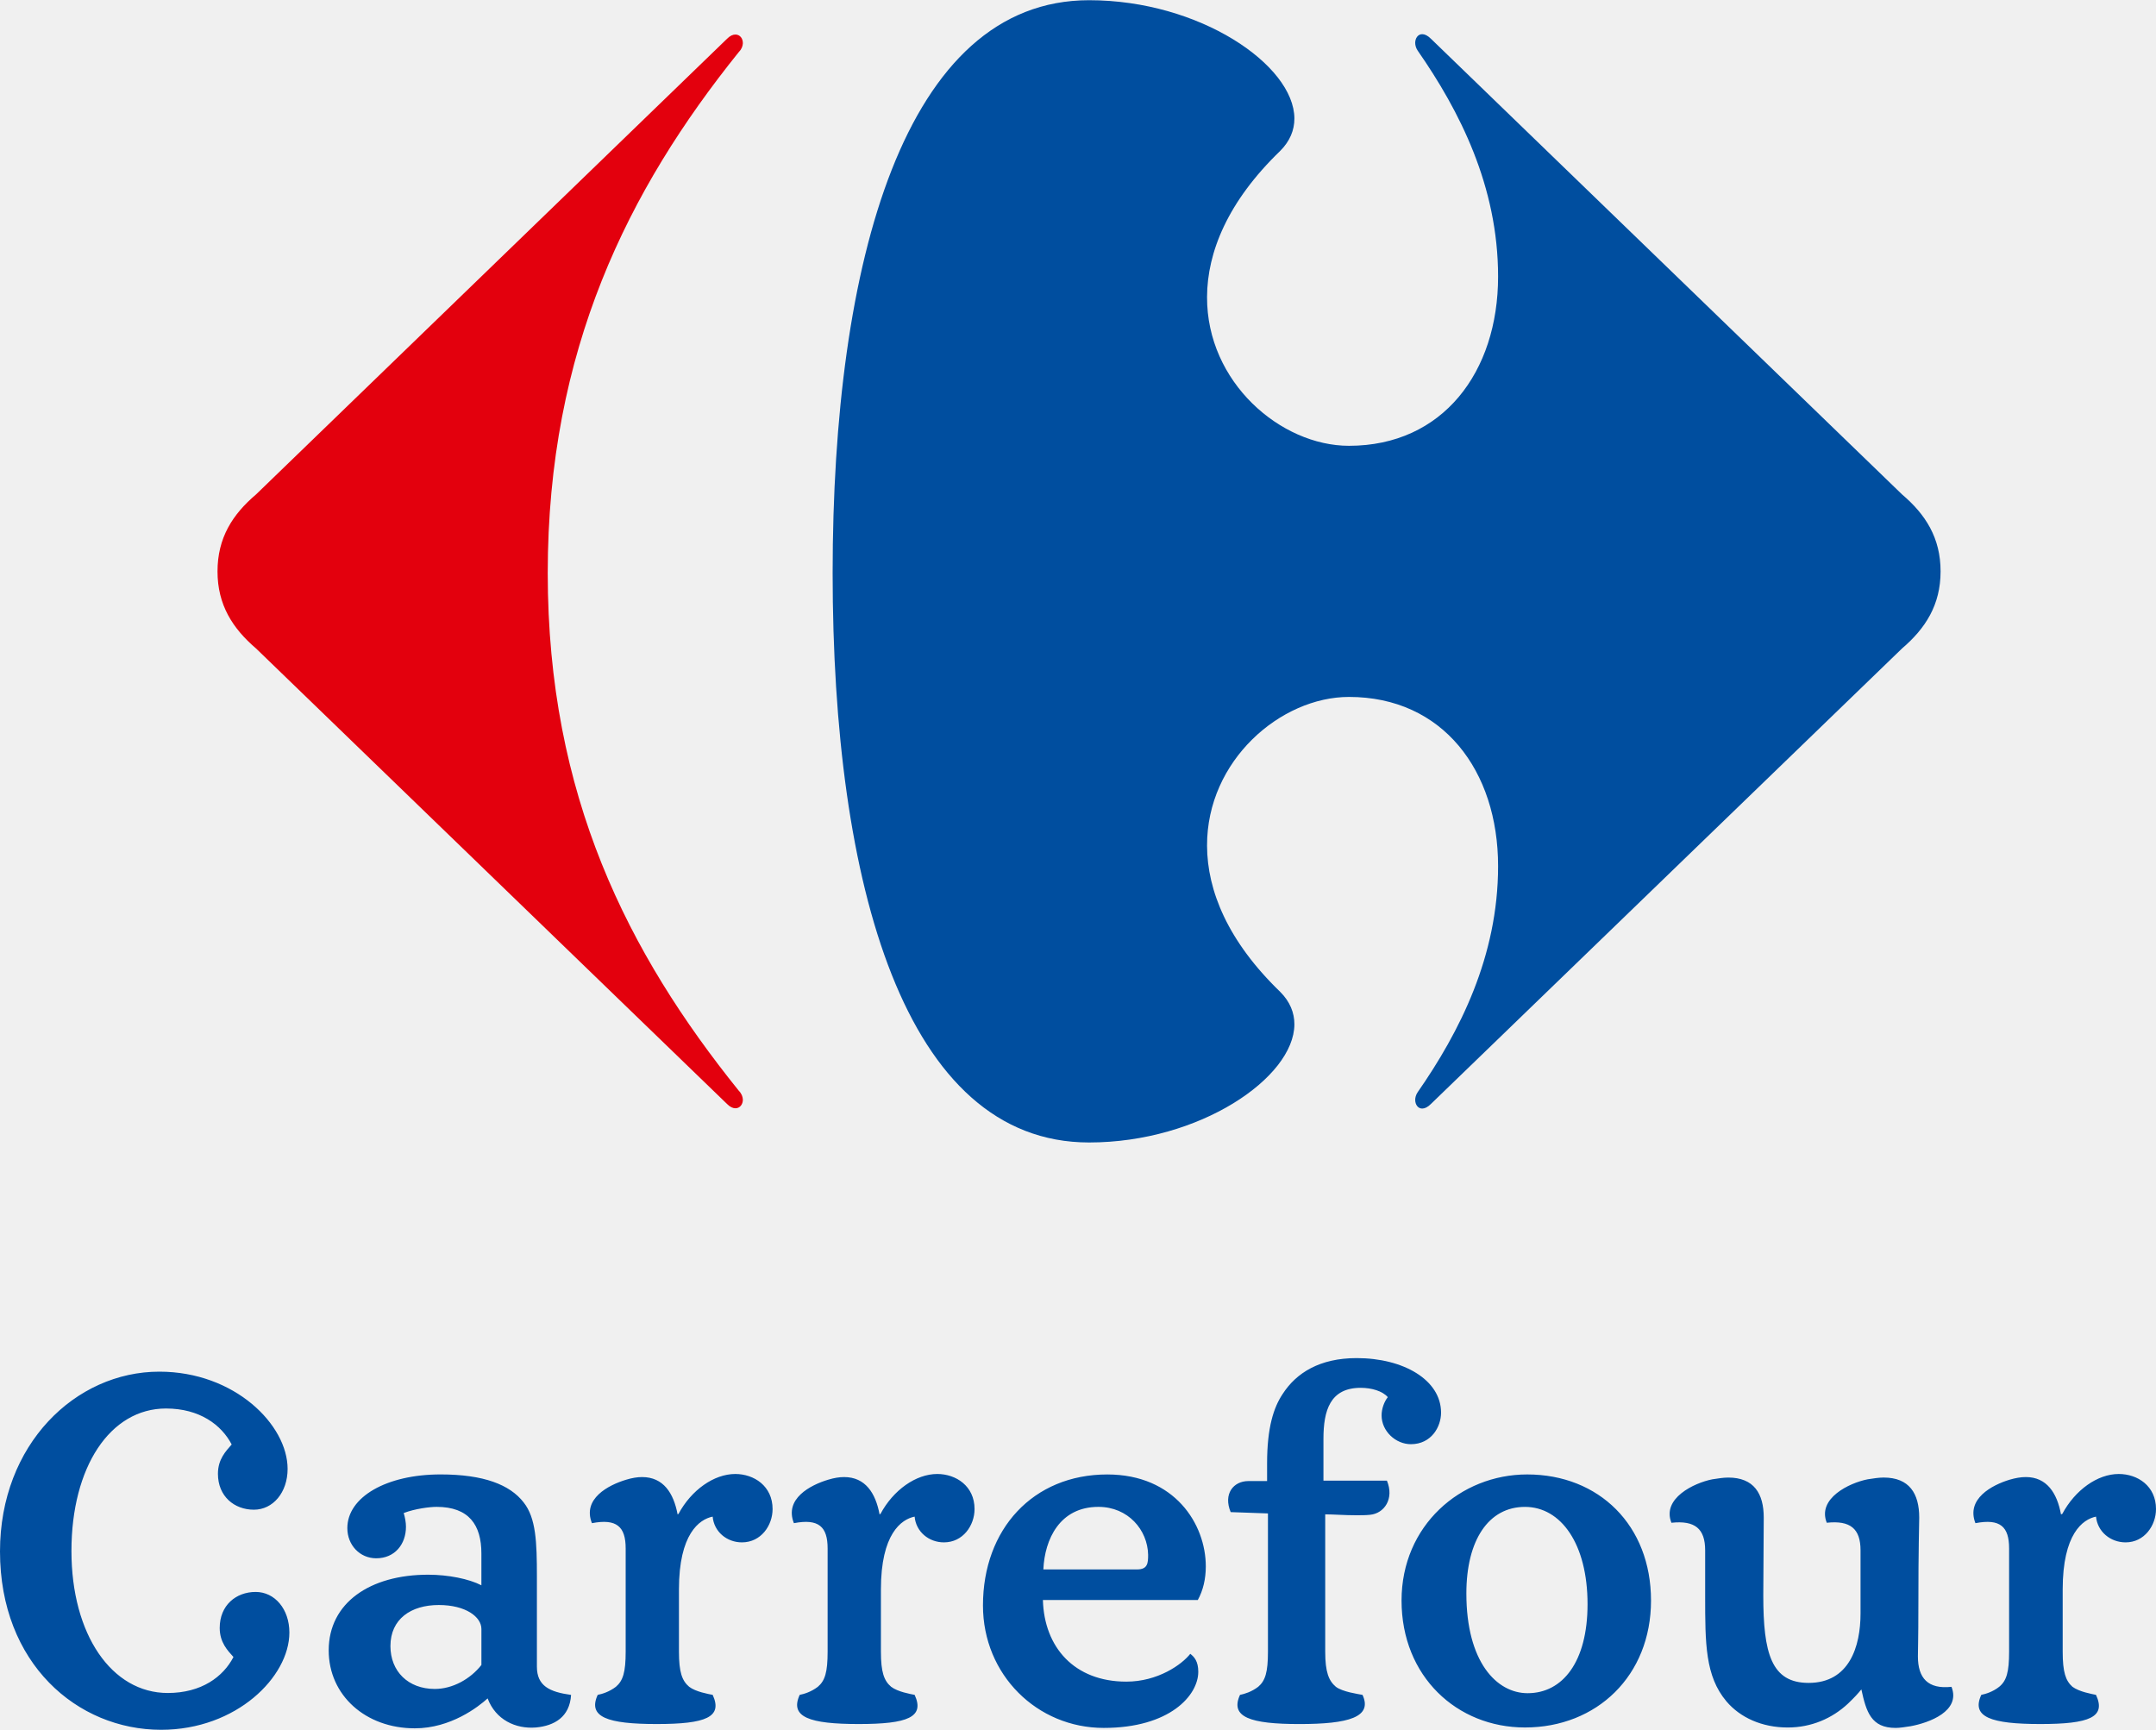
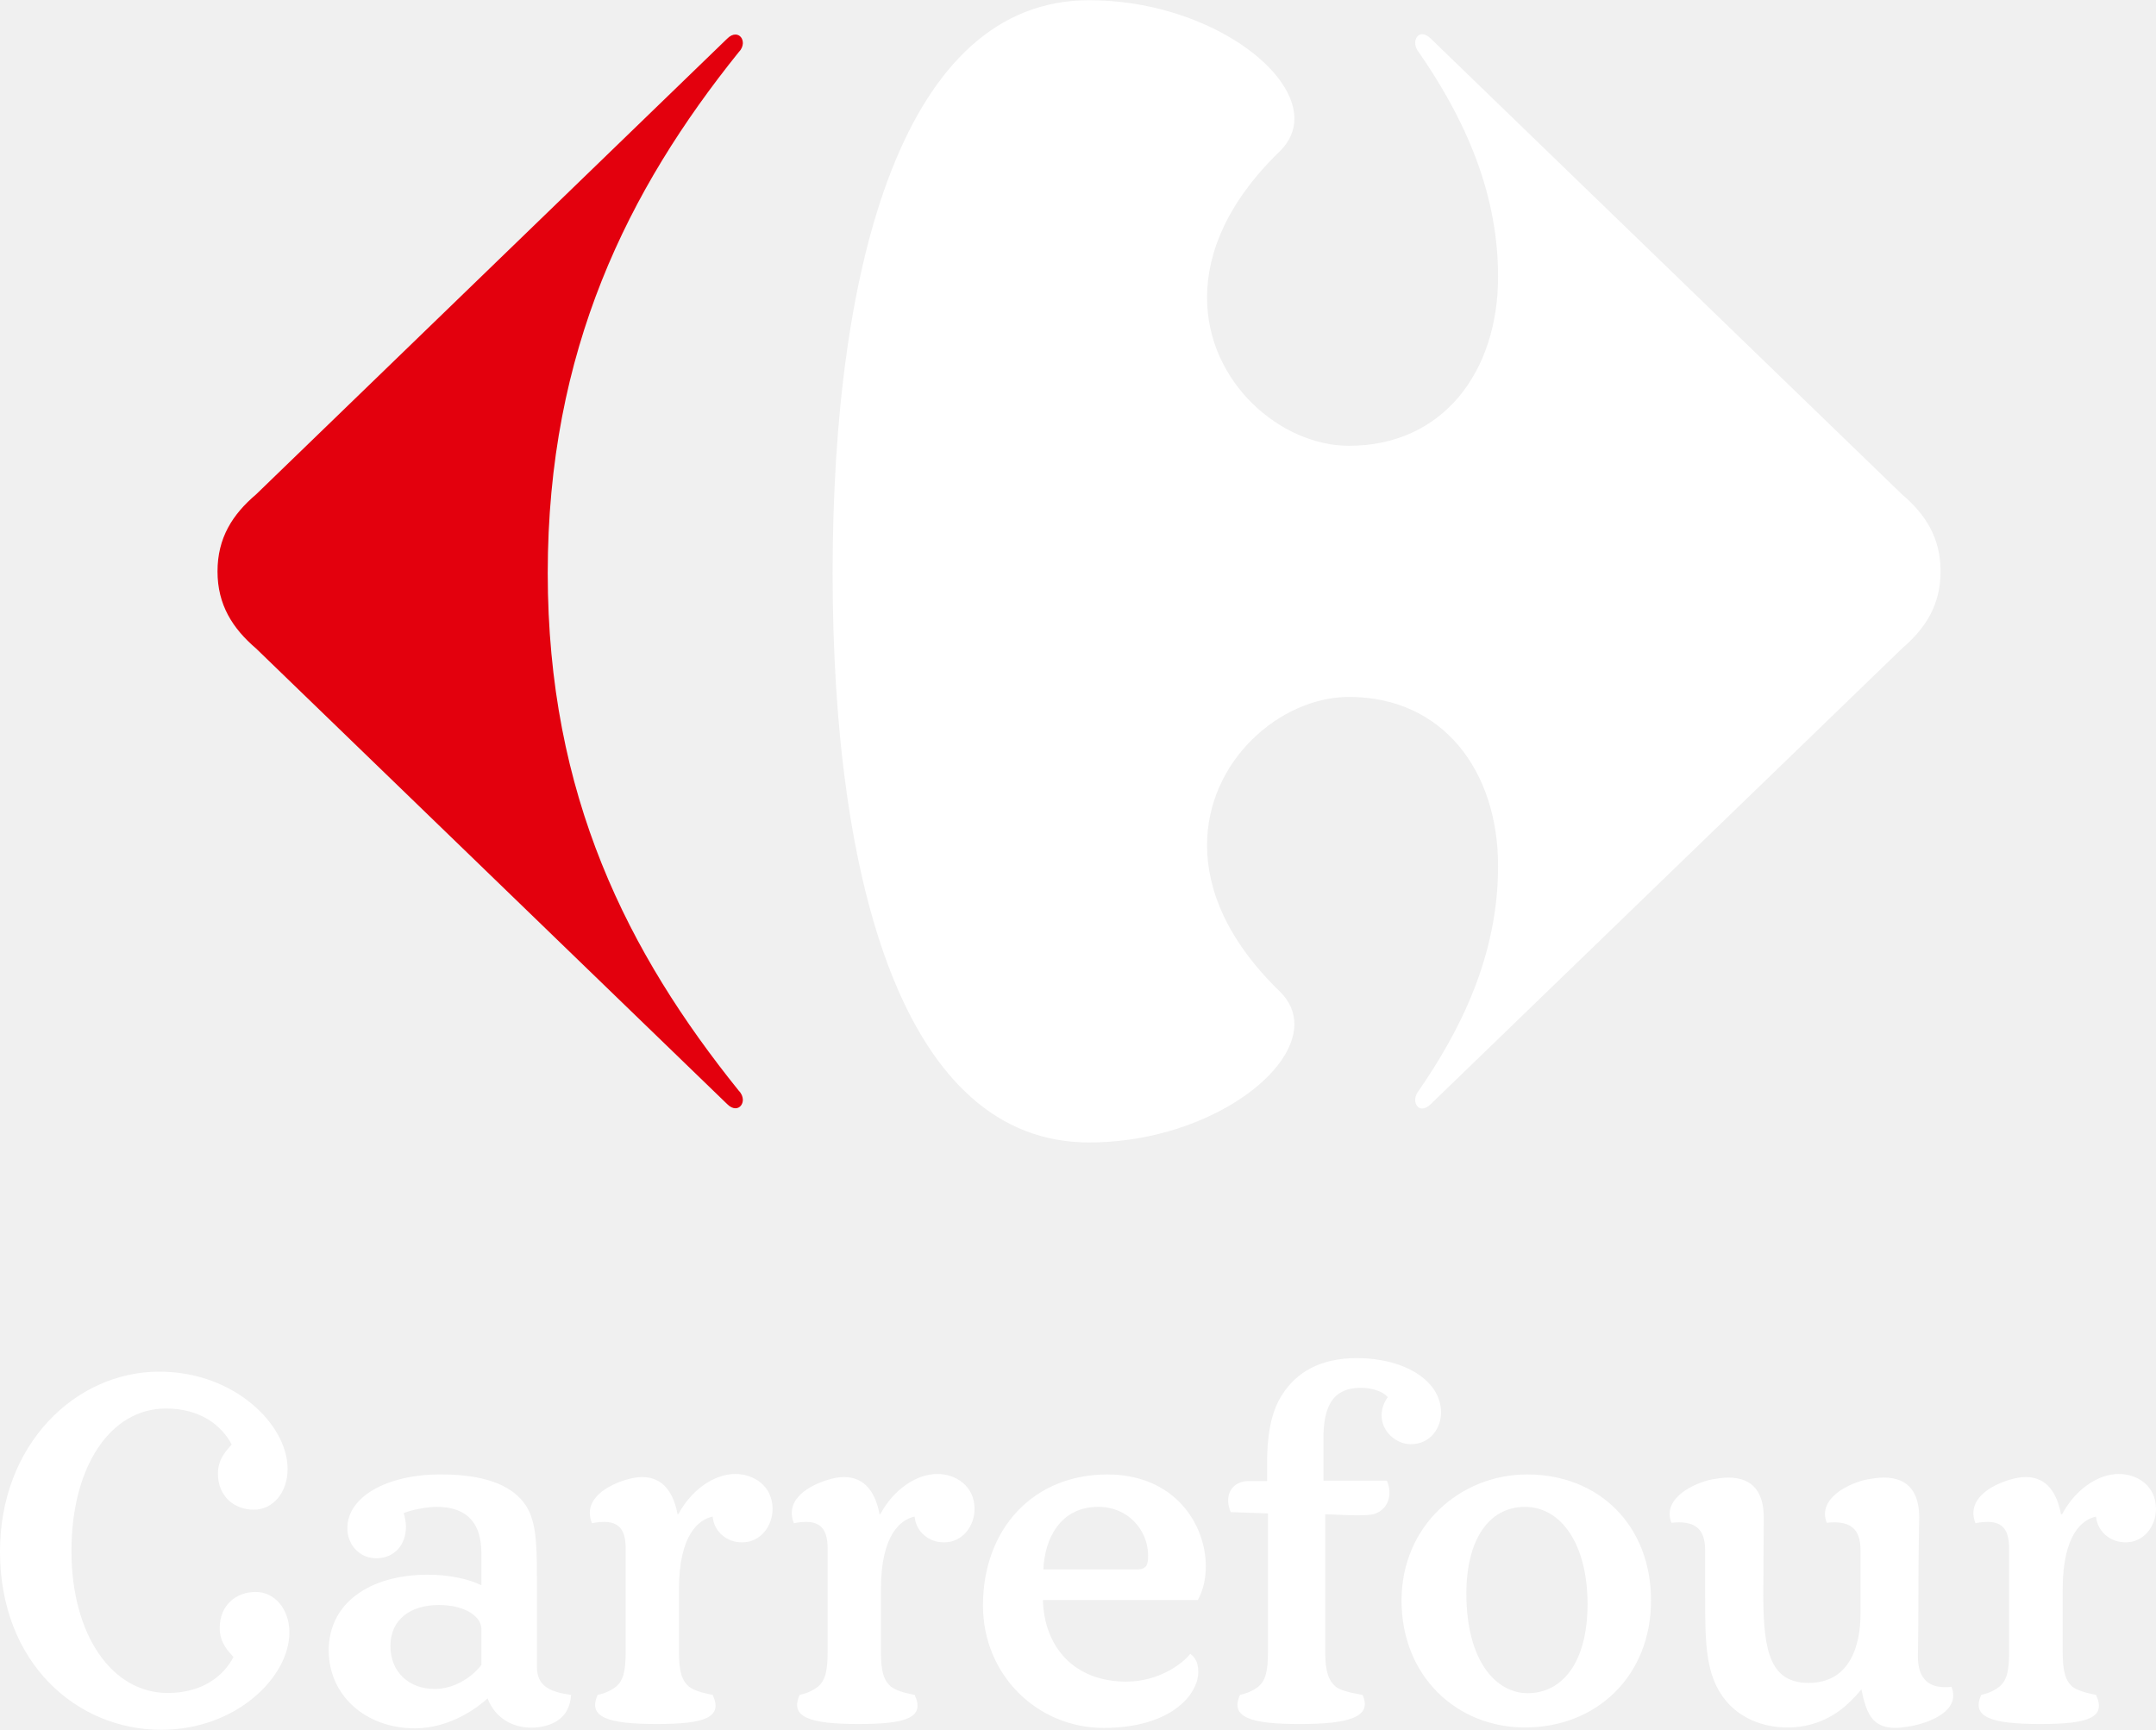
<svg xmlns="http://www.w3.org/2000/svg" height="2006" viewBox="0 0 1000 802.207" width="2500">
-   <path d="m203.522 744.333c-12.963 0-22.431 6.537-22.431 19.046 0 11.717 8.23 19.884 20.582 19.884 8.237 0 16.474-4.577 21.616-11.122v-16.686c0-5.565-7.21-11.122-19.767-11.122m280.2-2.312c.61 21.961 14.616 37.848 38.702 37.848 14.625 0 25.747-7.923 29.65-12.9 1.85 1.395 3.715 3.48 3.715 8.331 0 10.926-13.183 26.037-43.86 26.037-30.873 0-56.008-24.618-56.008-56.8 0-35.434 23.27-60.758 57.662-60.758 31.264 0 45.694 23.027 45.694 42.637 0 5.784-1.239 11.138-3.715 15.605zm43.655-14.194c4.938 0 5.15-2.892 5.15-6.764-.212-11.553-9.288-22.251-23.067-22.251-17.91 0-24.916 15.009-25.527 29.015zm290.474 12.117c0 26.836 3.723 40.513 21.029 40.513 18.904 0 24.077-16.882 24.077-32.22v-29.275c0-10.055-4.765-13.958-15.66-12.783-4.522-11.302 10.487-18.497 18.96-20.15 2.65-.408 5.134-.816 7.422-.816 11.922 0 16.499 7.438 16.499 18.552 0 4.084-.4 11.53-.4 42.332 0 13.026-.211 19.9-.211 22.055 0 10.142 4.694 15.307 15.581 14.124 4.46 11.325-10.455 16.694-18.967 18.27-2.61.391-4.985.791-6.944.791-11.318 0-13.615-7.344-15.895-17.87-1.6 1.975-3.073 3.59-6.145 6.552-7.415 6.945-17.086 11.122-28.012 11.122-11.945 0-22.032-4.585-28.42-12.11-9.875-11.717-9.875-26.82-9.875-48.875v-21.186c0-10.055-4.742-13.959-15.644-12.783-4.53-11.302 10.51-18.497 18.943-20.15 2.673-.408 5.134-.816 7.407-.816 11.929 0 16.467 7.438 16.467 18.552l-.211 36.171zm-52.074 2.304c0-34.815-24.085-58.477-57.442-58.477-30.873 0-58.266 23.662-58.266 58.477 0 35.255 25.731 58.885 57.239 58.885 33.342 0 58.47-24.022 58.47-58.885m-516.75 30.677c0 8.88 5.753 11.71 15.848 13.105-.62 10.314-7.83 14.312-16.263 15.103-9.476.792-18.74-3.597-22.44-13.488-4.334 3.934-17.094 13.88-33.772 13.88-22.847 0-39.942-15.307-39.942-36.155 0-22.04 19.148-35.098 46.118-35.098 9.28 0 18.936 1.928 24.704 4.915v-14.759c0-13.222-5.768-21.616-20.785-21.616-3.096 0-9.884.815-15.245 2.853.62 2.092 1.043 4.326 1.043 6.38 0 8.072-5.15 14.617-13.795 14.617-7.626 0-13.394-6.145-13.394-13.99 0-14.414 18.128-24.909 43.248-24.909 19.97 0 32.127 4.734 38.507 12.956 5.753 7.234 6.168 18.356 6.168 34.408zm487.31-28.984c0 26.75-11.536 41.29-27.792 41.29-14.413 0-28.412-14.532-28.412-46.259 0-24.72 10.291-40.152 27.174-40.152 16.67-.006 29.03 17.101 29.03 45.121m-405.79-40.607c.62 7.023 6.592 11.945 13.583 11.945 8.857 0 14.21-7.854 14.21-15.456 0-10.714-8.645-16.264-17.298-16.264-9.875 0-20.378 7.423-26.343 18.521l-.415.204c-1.85-9.86-6.591-17.298-16.475-17.298-2.265 0-4.734.423-7.406 1.238-8.238 2.47-20.386 8.833-15.848 20.151 11.529-2.218 15.644 1.662 15.644 11.717v47.881c0 9.507-1.23 13.489-4.53 16.28-3.096 2.366-6.38 3.346-8.442 3.753-4.734 10.315 4.53 13.528 27.385 13.528s30.677-3.205 25.943-13.528c-2.061-.415-7.822-1.395-10.91-3.754-3.3-2.79-4.734-6.772-4.734-16.279v-28.882c-.006-25.747 9.46-32.519 15.636-33.757m283.295-16.694h29.439c3.503 8.425-1.231 15.22-7.823 15.848-2.06.219-4.326.219-6.38.219-5.36 0-10.706-.423-14.413-.423v63.697c0 9.507 1.646 13.489 4.938 16.279 3.096 2.367 10.306 3.347 12.368 3.754 4.734 10.315-6.396 13.528-29.243 13.528s-32.315-3.206-27.589-13.528c2.054-.415 5.361-1.395 8.442-3.754 3.291-2.79 4.522-6.772 4.522-16.28v-64.127l-17.29-.612c-3.504-8.41 1.23-14.398 8.23-14.398h8.66v-8.237c0-16.679 3.08-25.95 7.203-32.127 6.372-9.883 17.29-16.67 34.369-16.67 21.624 0 39.118 10.086 39.118 25.315 0 6.592-4.53 14.617-13.999 14.617-6.99 0-13.582-5.972-13.582-13.37 0-3.104 1.238-6.396 2.876-8.442-2.461-2.884-7.61-4.334-12.556-4.334-14.21 0-17.29 10.502-17.29 23.678zm-189.618 16.694c.62 7.023 6.591 11.945 13.59 11.945 8.857 0 14.202-7.854 14.202-15.456 0-10.714-8.645-16.264-17.29-16.264-9.883 0-20.385 7.423-26.342 18.521l-.423.204c-1.842-9.86-6.584-17.298-16.468-17.298-2.257 0-4.733.423-7.406 1.238-8.245 2.47-20.394 8.833-15.856 20.151 11.53-2.218 15.636 1.662 15.636 11.717v47.881c0 9.507-1.222 13.489-4.522 16.279-3.088 2.367-6.372 3.347-8.426 3.754-4.741 10.315 4.53 13.528 27.37 13.528 22.847 0 30.685-3.205 25.943-13.528-2.054-.415-7.815-1.395-10.91-3.754-3.292-2.79-4.734-6.772-4.734-16.279v-28.882c-.006-25.747 9.46-32.519 15.636-33.757m547.951 0c.69 7.023 6.71 11.945 13.74 11.945 8.73 0 14.084-7.854 14.084-15.456 0-10.715-8.52-16.264-17.29-16.264-9.844 0-20.23 7.423-26.178 18.52l-.603.204c-1.803-9.86-6.584-17.298-16.287-17.298-2.414 0-4.758.424-7.58 1.239-8.12 2.469-20.229 8.833-15.816 20.15 11.569-2.217 15.62 1.662 15.62 11.718v47.88c0 9.508-1.183 13.49-4.584 16.28-2.955 2.367-6.349 3.346-8.316 3.754-4.781 10.314 4.57 13.528 27.408 13.528 22.847 0 30.575-3.206 25.794-13.528-1.96-.415-7.72-1.395-10.926-3.754-3.135-2.79-4.522-6.772-4.522-16.28v-28.881c.008-25.747 9.311-32.519 15.456-33.757m-972.176 16.146c0 51.956 35.81 82.727 74.725 82.727 35.003 0 59.496-24.61 59.496-45.098 0-10.91-6.787-18.842-15.644-18.842-9.06 0-16.67 6.145-16.67 16.702 0 6.74 3.699 10.51 6.38 13.48-4.743 9.155-14.83 16.687-30.482 16.687-25.935 0-44.667-27.016-44.667-65.868 0-38.898 17.901-66.08 43.852-66.08 15.652 0 25.731 7.619 30.473 16.687-2.68 3.08-6.38 6.787-6.38 13.583 0 10.502 7.618 16.67 16.679 16.67 8.857 0 15.636-8.002 15.636-18.936 0-20.393-24.493-45.09-59.496-45.09-38.922-.006-73.902 33.765-73.902 83.378" fill="#004e9f" />
+   <path d="m203.522 744.333c-12.963 0-22.431 6.537-22.431 19.046 0 11.717 8.23 19.884 20.582 19.884 8.237 0 16.474-4.577 21.616-11.122v-16.686c0-5.565-7.21-11.122-19.767-11.122m280.2-2.312c.61 21.961 14.616 37.848 38.702 37.848 14.625 0 25.747-7.923 29.65-12.9 1.85 1.395 3.715 3.48 3.715 8.331 0 10.926-13.183 26.037-43.86 26.037-30.873 0-56.008-24.618-56.008-56.8 0-35.434 23.27-60.758 57.662-60.758 31.264 0 45.694 23.027 45.694 42.637 0 5.784-1.239 11.138-3.715 15.605zm43.655-14.194c4.938 0 5.15-2.892 5.15-6.764-.212-11.553-9.288-22.251-23.067-22.251-17.91 0-24.916 15.009-25.527 29.015zm290.474 12.117c0 26.836 3.723 40.513 21.029 40.513 18.904 0 24.077-16.882 24.077-32.22v-29.275c0-10.055-4.765-13.958-15.66-12.783-4.522-11.302 10.487-18.497 18.96-20.15 2.65-.408 5.134-.816 7.422-.816 11.922 0 16.499 7.438 16.499 18.552 0 4.084-.4 11.53-.4 42.332 0 13.026-.211 19.9-.211 22.055 0 10.142 4.694 15.307 15.581 14.124 4.46 11.325-10.455 16.694-18.967 18.27-2.61.391-4.985.791-6.944.791-11.318 0-13.615-7.344-15.895-17.87-1.6 1.975-3.073 3.59-6.145 6.552-7.415 6.945-17.086 11.122-28.012 11.122-11.945 0-22.032-4.585-28.42-12.11-9.875-11.717-9.875-26.82-9.875-48.875v-21.186c0-10.055-4.742-13.959-15.644-12.783-4.53-11.302 10.51-18.497 18.943-20.15 2.673-.408 5.134-.816 7.407-.816 11.929 0 16.467 7.438 16.467 18.552l-.211 36.171zm-52.074 2.304c0-34.815-24.085-58.477-57.442-58.477-30.873 0-58.266 23.662-58.266 58.477 0 35.255 25.731 58.885 57.239 58.885 33.342 0 58.47-24.022 58.47-58.885m-516.75 30.677c0 8.88 5.753 11.71 15.848 13.105-.62 10.314-7.83 14.312-16.263 15.103-9.476.792-18.74-3.597-22.44-13.488-4.334 3.934-17.094 13.88-33.772 13.88-22.847 0-39.942-15.307-39.942-36.155 0-22.04 19.148-35.098 46.118-35.098 9.28 0 18.936 1.928 24.704 4.915v-14.759c0-13.222-5.768-21.616-20.785-21.616-3.096 0-9.884.815-15.245 2.853.62 2.092 1.043 4.326 1.043 6.38 0 8.072-5.15 14.617-13.795 14.617-7.626 0-13.394-6.145-13.394-13.99 0-14.414 18.128-24.909 43.248-24.909 19.97 0 32.127 4.734 38.507 12.956 5.753 7.234 6.168 18.356 6.168 34.408zm487.31-28.984c0 26.75-11.536 41.29-27.792 41.29-14.413 0-28.412-14.532-28.412-46.259 0-24.72 10.291-40.152 27.174-40.152 16.67-.006 29.03 17.101 29.03 45.121m-405.79-40.607c.62 7.023 6.592 11.945 13.583 11.945 8.857 0 14.21-7.854 14.21-15.456 0-10.714-8.645-16.264-17.298-16.264-9.875 0-20.378 7.423-26.343 18.521l-.415.204c-1.85-9.86-6.591-17.298-16.475-17.298-2.265 0-4.734.423-7.406 1.238-8.238 2.47-20.386 8.833-15.848 20.151 11.529-2.218 15.644 1.662 15.644 11.717v47.881c0 9.507-1.23 13.489-4.53 16.28-3.096 2.366-6.38 3.346-8.442 3.753-4.734 10.315 4.53 13.528 27.385 13.528s30.677-3.205 25.943-13.528c-2.061-.415-7.822-1.395-10.91-3.754-3.3-2.79-4.734-6.772-4.734-16.279v-28.882c-.006-25.747 9.46-32.519 15.636-33.757m283.295-16.694h29.439c3.503 8.425-1.231 15.22-7.823 15.848-2.06.219-4.326.219-6.38.219-5.36 0-10.706-.423-14.413-.423v63.697c0 9.507 1.646 13.489 4.938 16.279 3.096 2.367 10.306 3.347 12.368 3.754 4.734 10.315-6.396 13.528-29.243 13.528s-32.315-3.206-27.589-13.528c2.054-.415 5.361-1.395 8.442-3.754 3.291-2.79 4.522-6.772 4.522-16.28v-64.127l-17.29-.612c-3.504-8.41 1.23-14.398 8.23-14.398h8.66v-8.237c0-16.679 3.08-25.95 7.203-32.127 6.372-9.883 17.29-16.67 34.369-16.67 21.624 0 39.118 10.086 39.118 25.315 0 6.592-4.53 14.617-13.999 14.617-6.99 0-13.582-5.972-13.582-13.37 0-3.104 1.238-6.396 2.876-8.442-2.461-2.884-7.61-4.334-12.556-4.334-14.21 0-17.29 10.502-17.29 23.678zm-189.618 16.694c.62 7.023 6.591 11.945 13.59 11.945 8.857 0 14.202-7.854 14.202-15.456 0-10.714-8.645-16.264-17.29-16.264-9.883 0-20.385 7.423-26.342 18.521l-.423.204c-1.842-9.86-6.584-17.298-16.468-17.298-2.257 0-4.733.423-7.406 1.238-8.245 2.47-20.394 8.833-15.856 20.151 11.53-2.218 15.636 1.662 15.636 11.717v47.881c0 9.507-1.222 13.489-4.522 16.279-3.088 2.367-6.372 3.347-8.426 3.754-4.741 10.315 4.53 13.528 27.37 13.528 22.847 0 30.685-3.205 25.943-13.528-2.054-.415-7.815-1.395-10.91-3.754-3.292-2.79-4.734-6.772-4.734-16.279v-28.882c-.006-25.747 9.46-32.519 15.636-33.757m547.951 0c.69 7.023 6.71 11.945 13.74 11.945 8.73 0 14.084-7.854 14.084-15.456 0-10.715-8.52-16.264-17.29-16.264-9.844 0-20.23 7.423-26.178 18.52l-.603.204c-1.803-9.86-6.584-17.298-16.287-17.298-2.414 0-4.758.424-7.58 1.239-8.12 2.469-20.229 8.833-15.816 20.15 11.569-2.217 15.62 1.662 15.62 11.718v47.88c0 9.508-1.183 13.49-4.584 16.28-2.955 2.367-6.349 3.346-8.316 3.754-4.781 10.314 4.57 13.528 27.408 13.528 22.847 0 30.575-3.206 25.794-13.528-1.96-.415-7.72-1.395-10.926-3.754-3.135-2.79-4.522-6.772-4.522-16.28v-28.881c.008-25.747 9.311-32.519 15.456-33.757m-972.176 16.146c0 51.956 35.81 82.727 74.725 82.727 35.003 0 59.496-24.61 59.496-45.098 0-10.91-6.787-18.842-15.644-18.842-9.06 0-16.67 6.145-16.67 16.702 0 6.74 3.699 10.51 6.38 13.48-4.743 9.155-14.83 16.687-30.482 16.687-25.935 0-44.667-27.016-44.667-65.868 0-38.898 17.901-66.08 43.852-66.08 15.652 0 25.731 7.619 30.473 16.687-2.68 3.08-6.38 6.787-6.38 13.583 0 10.502 7.618 16.67 16.679 16.67 8.857 0 15.636-8.002 15.636-18.936 0-20.393-24.493-45.09-59.496-45.09-38.922-.006-73.902 33.765-73.902 83.378" fill="#ffffff" />
  <path d="m337.21 17.893-218.445 211.33c-10.91 9.263-17.878 20.142-17.878 35.708 0 15.495 6.976 26.413 17.878 35.748l218.445 211.258c1.403 1.434 2.76 2.006 3.911 2.006 2.07 0 3.496-1.88 3.433-4.091-.062-1.301-.627-2.798-1.92-4.091-51.274-63.705-88.582-136.769-88.582-240.062 0-103.356 37.308-177.854 88.582-241.606 1.293-1.277 1.858-2.75 1.92-4.083.07-2.258-1.363-4.084-3.433-4.084-1.152-.022-2.508.541-3.91 1.967" fill="#e3000d" />
-   <path d="m505.15 0c-85.534 0-118.954 121.21-118.954 265.683 0 144.52 33.42 264.116 118.953 264.116 51.33 0 95.08-30.058 95.221-54.762.022-5.408-2.061-10.589-6.6-15.111-24.328-23.506-33.843-46.995-33.913-67.726-.157-39.573 34.172-69.05 65.821-69.05 43.507 0 69.168 34.195 69.168 78.479 0 41.963-17.878 76.911-37.331 104.9-.768 1.144-1.113 2.422-1.113 3.542.016 2.195 1.309 3.998 3.245 3.998 1.175 0 2.555-.627 4.06-2.14l218.5-211.258c10.91-9.327 17.878-20.253 17.878-35.748 0-15.558-6.976-26.445-17.878-35.709l-218.5-211.328c-1.497-1.497-2.877-2.132-4.06-2.132-1.952 0-3.23 1.818-3.245 4.02 0 1.13.345 2.391 1.113 3.551 19.445 27.95 37.33 62.937 37.33 104.869 0 44.252-25.66 78.479-69.167 78.479-31.649 0-65.978-29.454-65.821-69.035.07-20.73 9.585-44.244 33.914-67.726 4.538-4.545 6.622-9.68 6.599-15.095-.141-24.744-43.891-54.817-95.22-54.817" fill="#004e9f" />
+   <path d="m505.15 0c-85.534 0-118.954 121.21-118.954 265.683 0 144.52 33.42 264.116 118.953 264.116 51.33 0 95.08-30.058 95.221-54.762.022-5.408-2.061-10.589-6.6-15.111-24.328-23.506-33.843-46.995-33.913-67.726-.157-39.573 34.172-69.05 65.821-69.05 43.507 0 69.168 34.195 69.168 78.479 0 41.963-17.878 76.911-37.331 104.9-.768 1.144-1.113 2.422-1.113 3.542.016 2.195 1.309 3.998 3.245 3.998 1.175 0 2.555-.627 4.06-2.14l218.5-211.258c10.91-9.327 17.878-20.253 17.878-35.748 0-15.558-6.976-26.445-17.878-35.709l-218.5-211.328c-1.497-1.497-2.877-2.132-4.06-2.132-1.952 0-3.23 1.818-3.245 4.02 0 1.13.345 2.391 1.113 3.551 19.445 27.95 37.33 62.937 37.33 104.869 0 44.252-25.66 78.479-69.167 78.479-31.649 0-65.978-29.454-65.821-69.035.07-20.73 9.585-44.244 33.914-67.726 4.538-4.545 6.622-9.68 6.599-15.095-.141-24.744-43.891-54.817-95.22-54.817" fill="#ffffff" />
</svg>
